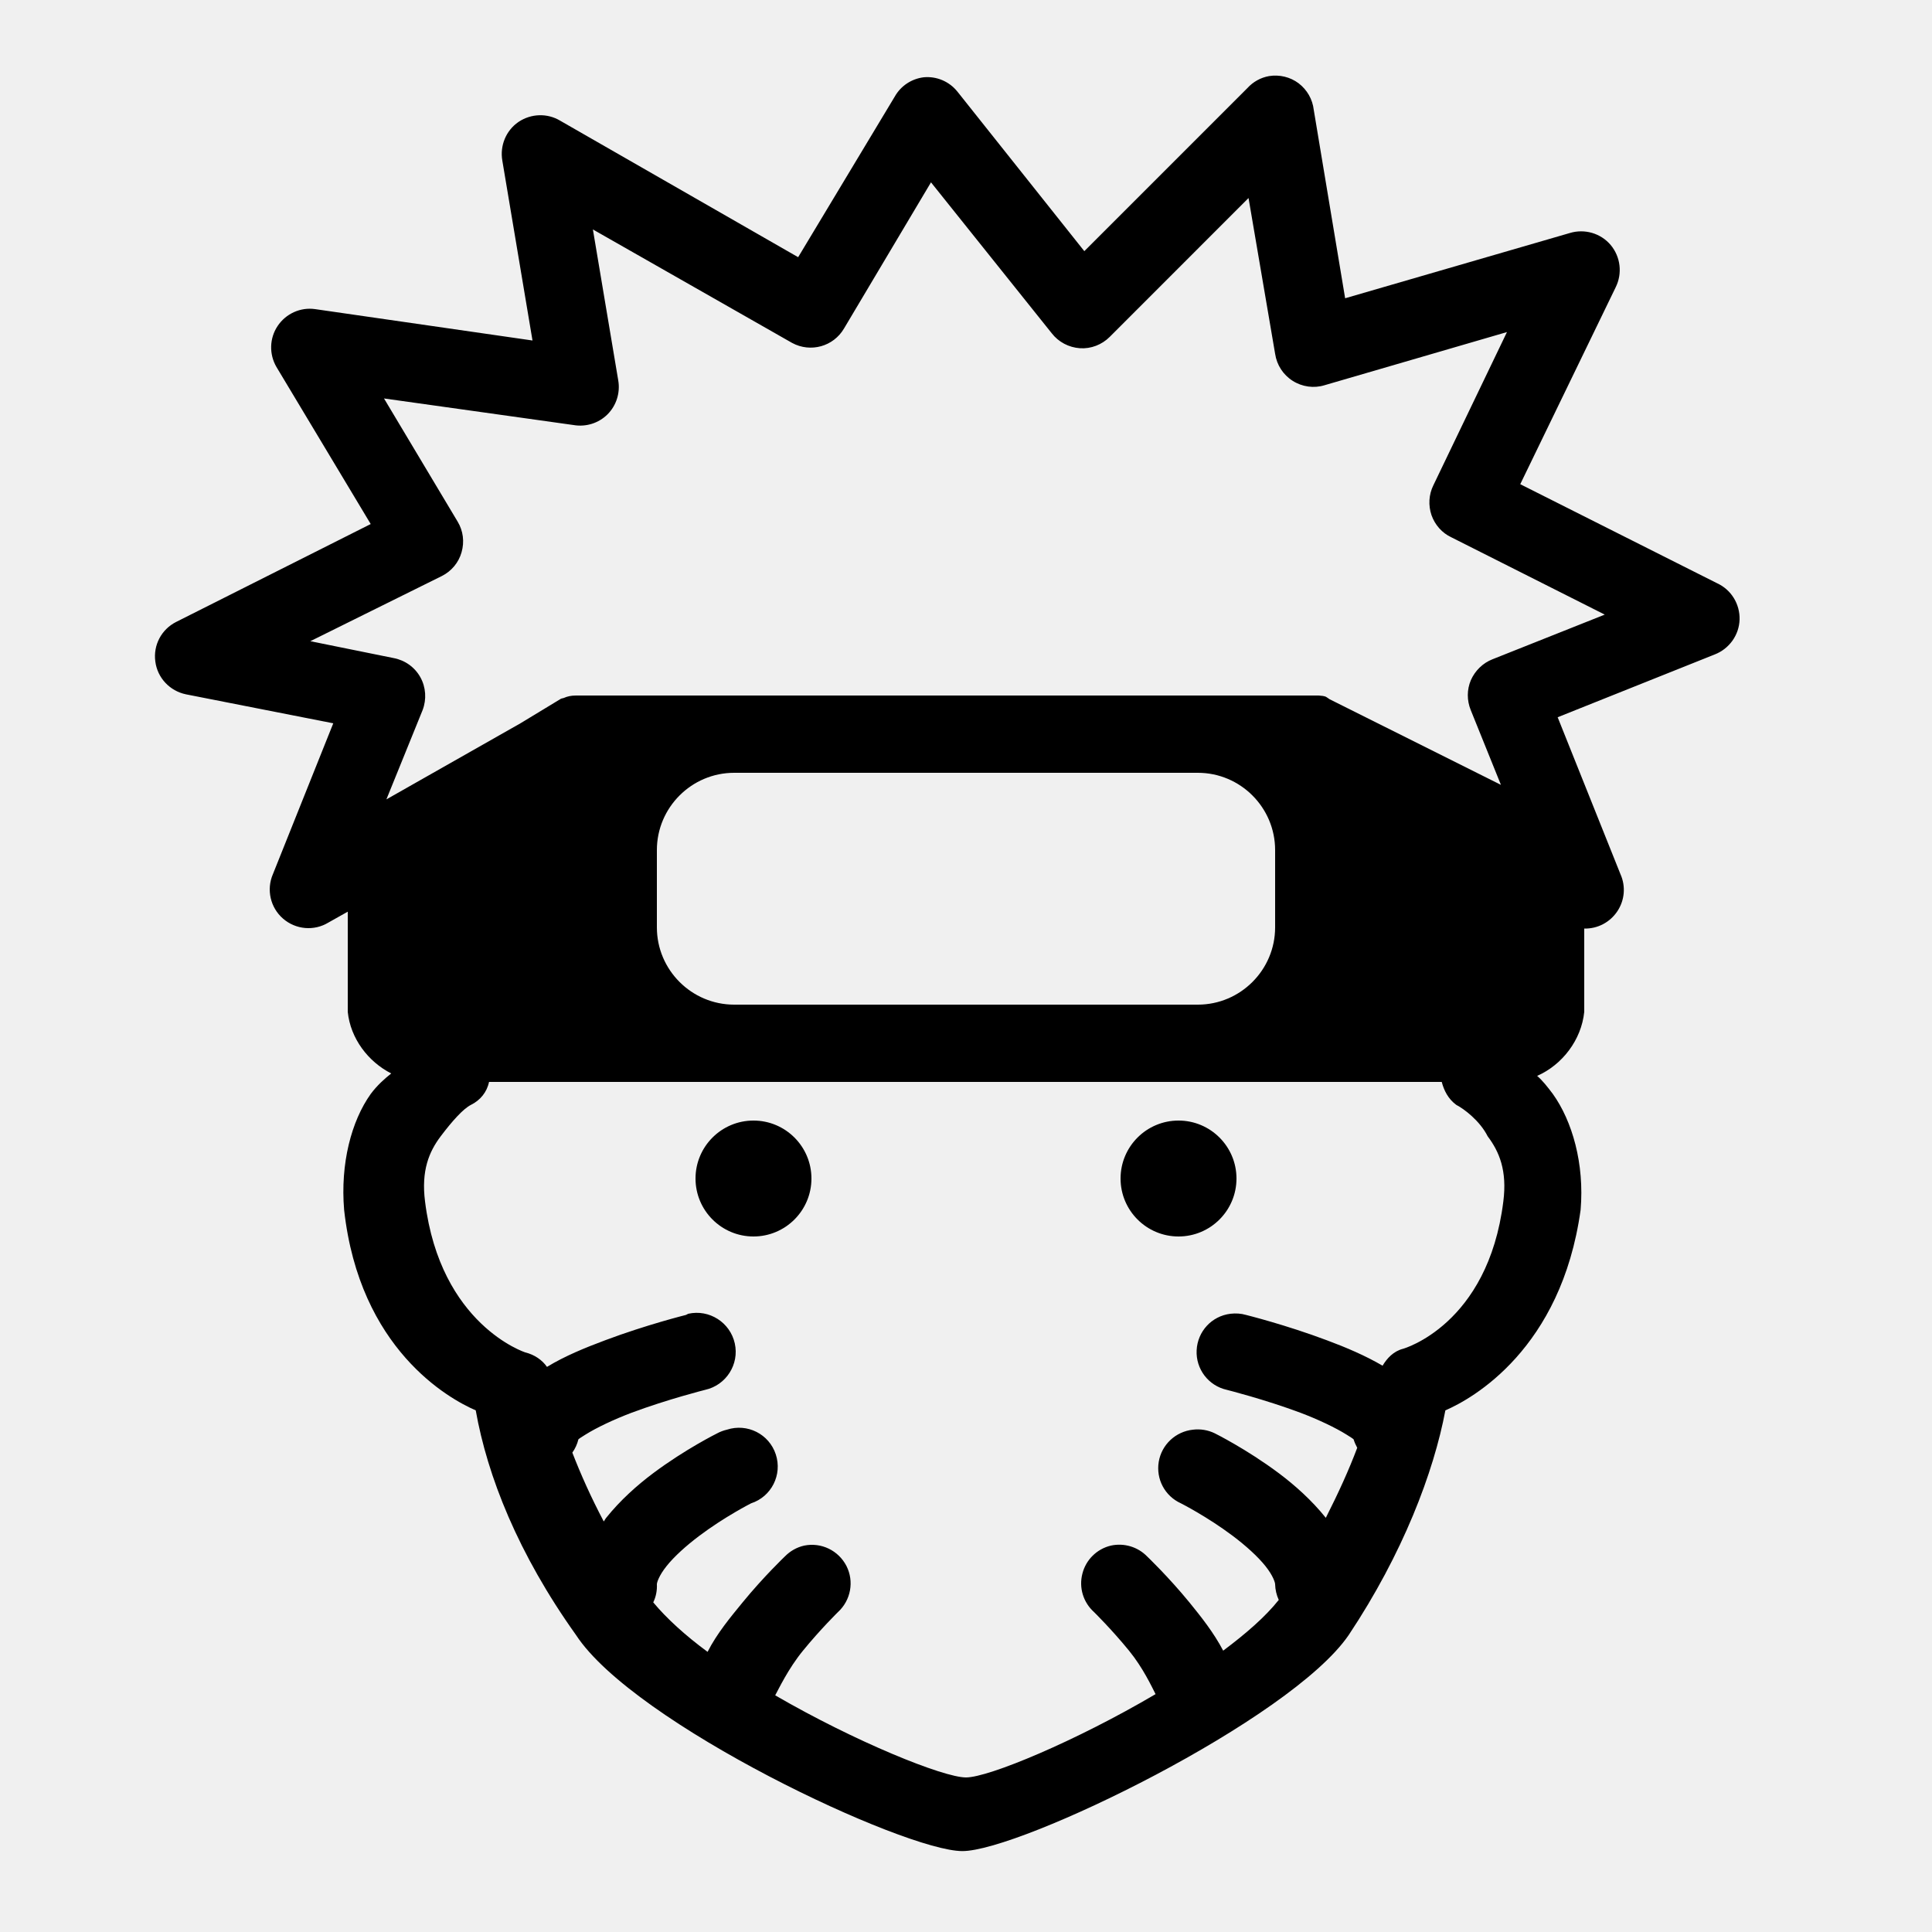
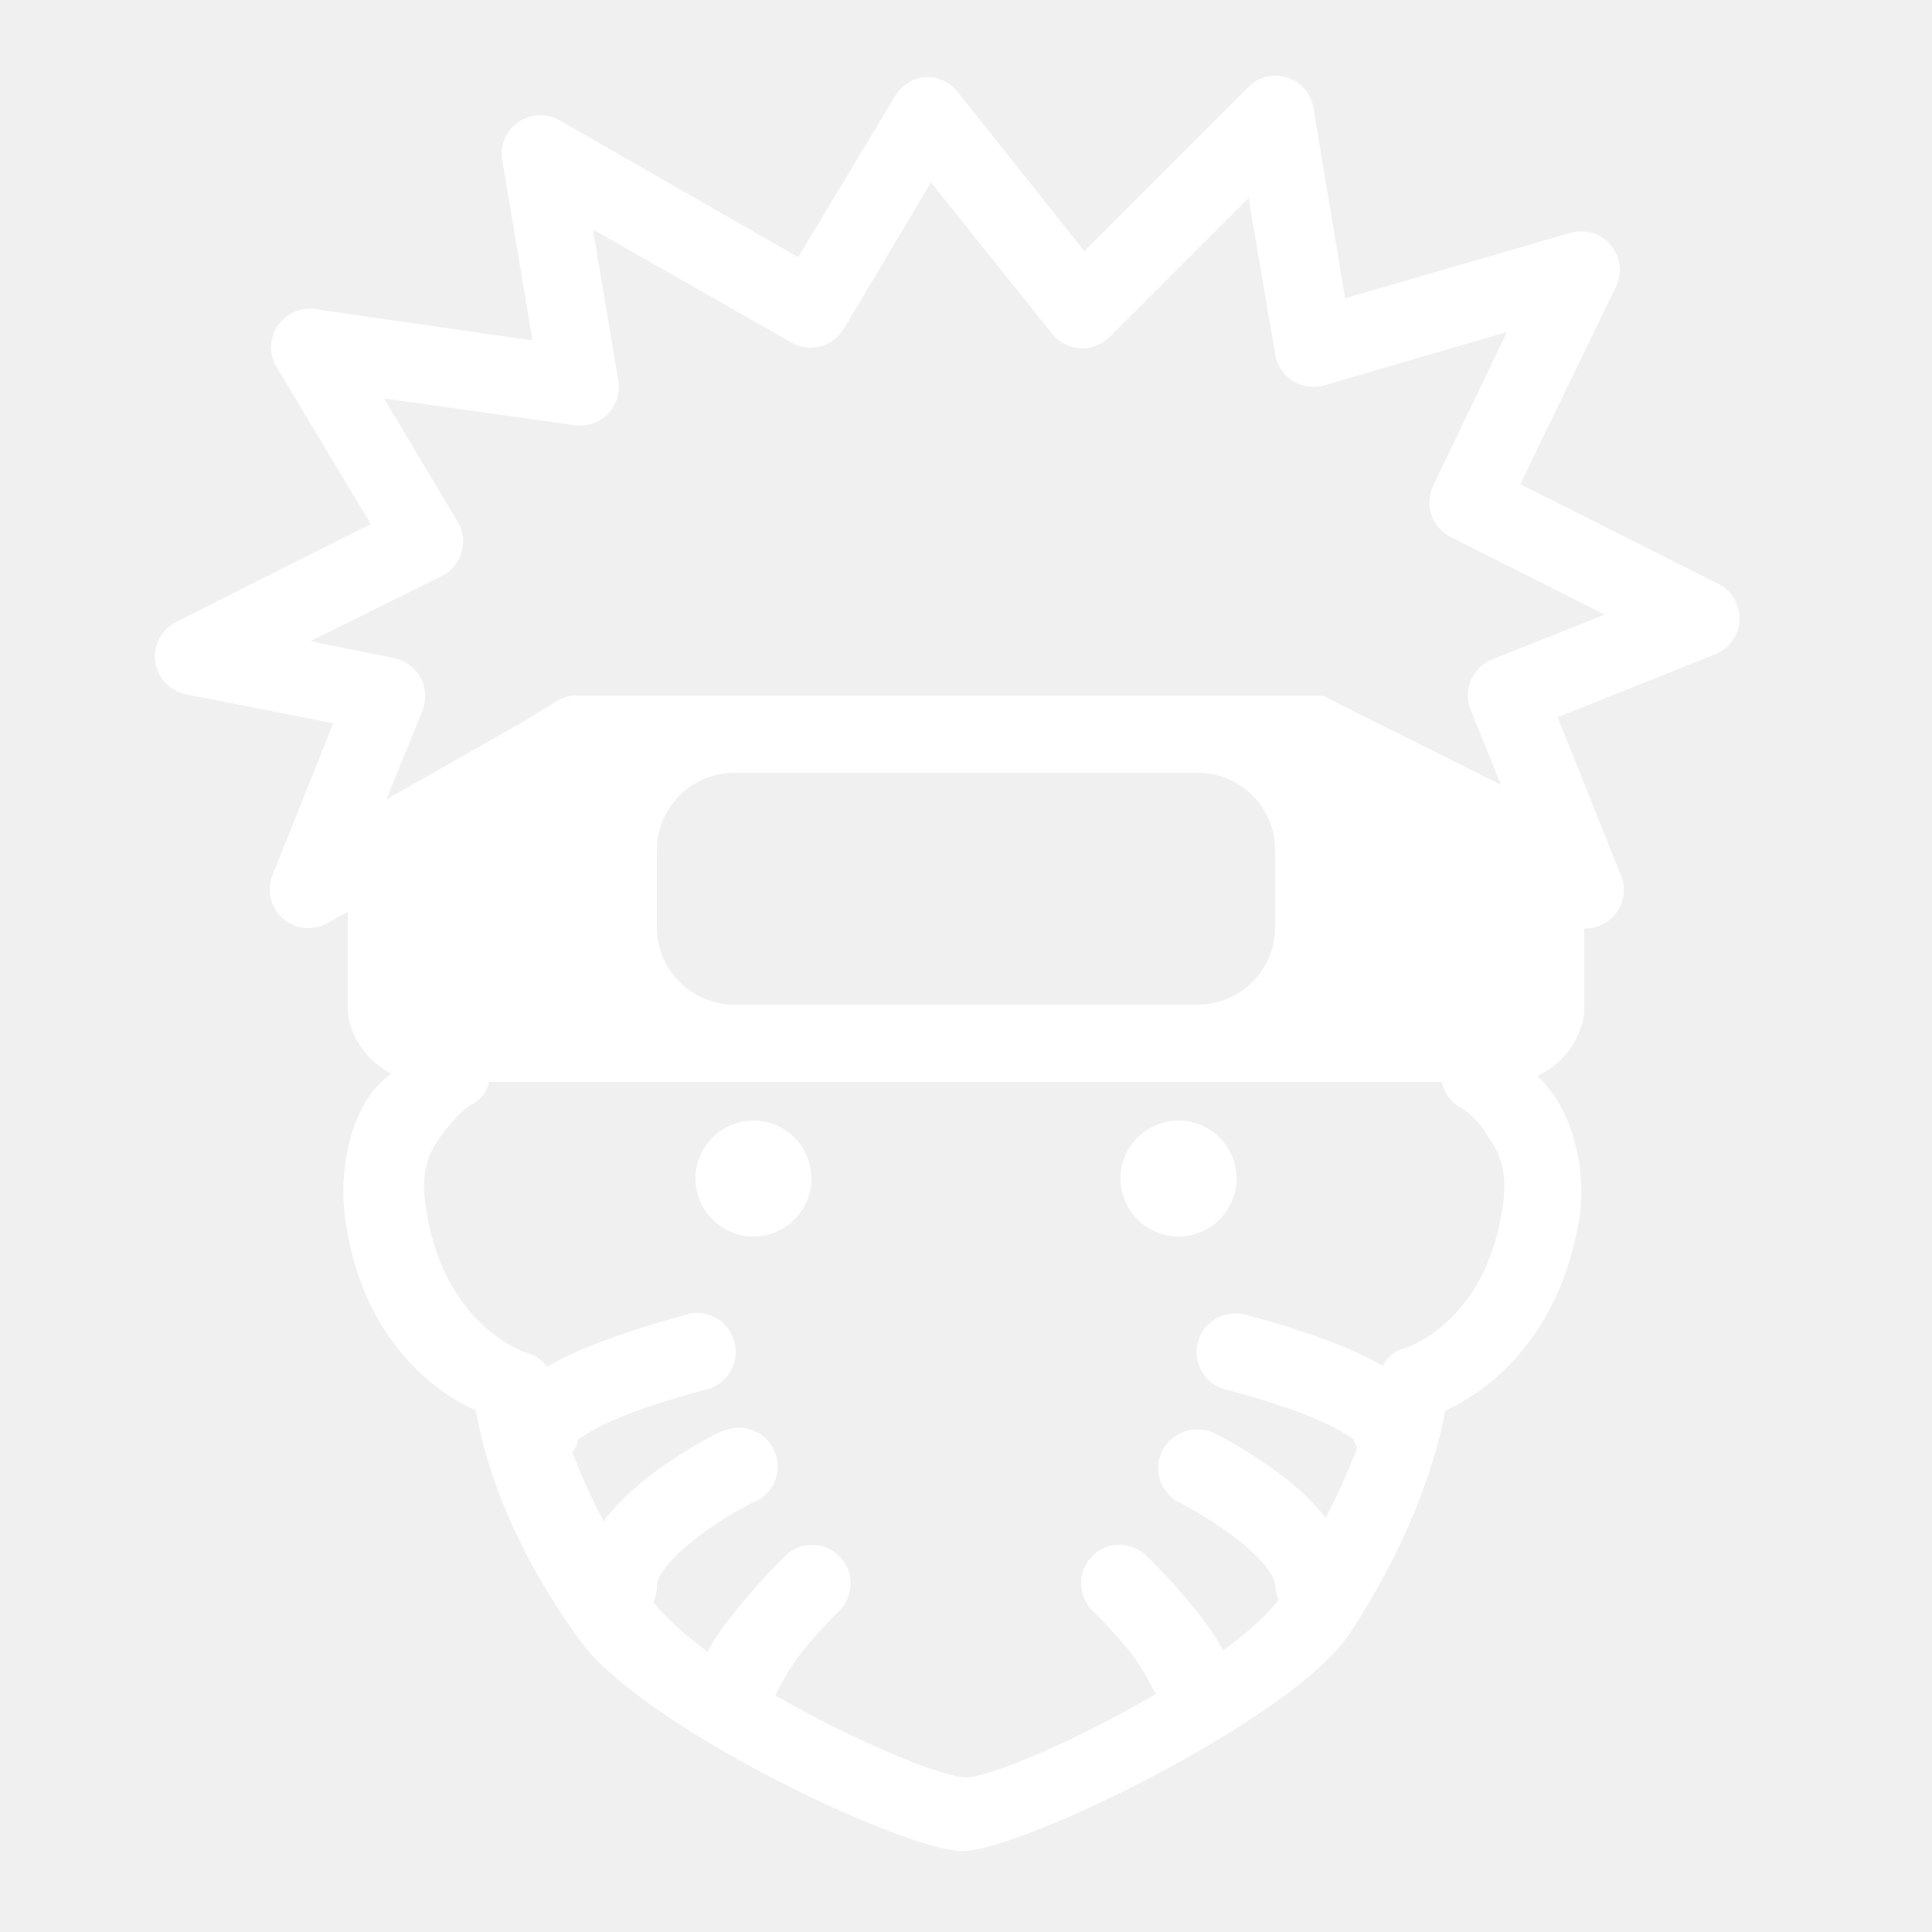
- <svg xmlns="http://www.w3.org/2000/svg" fill="#000000" viewBox="0 0 50 50" width="150px" height="150px">
+ <svg xmlns="http://www.w3.org/2000/svg" fill="#ffffff" viewBox="0 0 50 50" width="150px" height="150px">
  <path d="M 32.844 1.969 C 32.625 2.008 32.43 2.117 32.281 2.281 L 28.062 6.5 L 24.781 2.375 C 24.57 2.109 24.242 1.969 23.906 2 C 23.59 2.039 23.312 2.223 23.156 2.5 L 20.656 6.656 L 14.5 3.125 C 14.164 2.922 13.742 2.938 13.418 3.156 C 13.094 3.379 12.934 3.77 13 4.156 L 13.781 8.812 L 8.156 8 C 7.777 7.945 7.398 8.117 7.184 8.438 C 6.973 8.754 6.961 9.168 7.156 9.5 L 9.594 13.562 L 4.562 16.094 C 4.18 16.285 3.961 16.695 4.02 17.121 C 4.074 17.543 4.395 17.883 4.812 17.969 L 8.625 18.719 L 7.062 22.625 C 6.891 23.023 6.996 23.488 7.324 23.773 C 7.652 24.059 8.129 24.102 8.5 23.875 L 9 23.594 L 9 26.188 C 9.07 26.875 9.527 27.477 10.125 27.781 C 9.957 27.914 9.762 28.086 9.594 28.312 C 9.094 29.012 8.805 30.113 8.906 31.312 C 9.305 34.914 11.613 36.199 12.312 36.5 C 12.613 38.199 13.406 40.211 14.906 42.312 C 16.406 44.613 23.406 47.906 24.906 47.906 C 26.406 47.906 33.406 44.512 34.906 42.312 C 36.305 40.211 37.105 38.102 37.406 36.5 C 38.105 36.199 40.406 34.914 40.906 31.312 C 41.008 30.113 40.688 29.012 40.188 28.312 C 40.047 28.125 39.922 27.965 39.781 27.844 C 40.43 27.559 40.926 26.914 41 26.188 L 41 24.031 C 41.344 24.039 41.664 23.871 41.855 23.586 C 42.047 23.301 42.078 22.938 41.938 22.625 L 40.312 18.562 L 44.375 16.938 C 44.75 16.793 45.008 16.438 45.02 16.035 C 45.031 15.633 44.805 15.262 44.438 15.094 L 39.344 12.531 L 41.812 7.438 C 41.992 7.078 41.941 6.648 41.684 6.34 C 41.426 6.035 41.008 5.914 40.625 6.031 L 34.812 7.719 L 34 2.844 C 33.969 2.57 33.828 2.324 33.609 2.156 C 33.391 1.992 33.113 1.926 32.844 1.969 Z M 24.094 4.719 L 27.219 8.625 C 27.395 8.852 27.66 8.992 27.949 9.012 C 28.234 9.031 28.516 8.922 28.719 8.719 L 32.312 5.125 L 33 9.156 C 33.043 9.445 33.207 9.699 33.453 9.855 C 33.699 10.012 34.004 10.055 34.281 9.969 L 39 8.594 L 37.094 12.562 C 36.977 12.801 36.961 13.078 37.047 13.332 C 37.137 13.586 37.32 13.793 37.562 13.906 L 41.531 15.906 L 38.625 17.062 C 38.375 17.16 38.176 17.355 38.066 17.602 C 37.961 17.848 37.961 18.125 38.062 18.375 L 38.844 20.312 L 34.406 18.094 C 34.375 18.07 34.344 18.051 34.312 18.031 C 34.266 18.012 34.195 18.004 34.125 18 C 34.094 18 34.066 18 34.031 18 C 34.02 18 34.012 18 34 18 L 15 18 C 14.965 18 14.938 18 14.906 18 C 14.781 18 14.68 18.023 14.594 18.062 C 14.566 18.074 14.52 18.074 14.5 18.094 L 13.469 18.719 L 10 20.688 L 10.938 18.375 C 11.043 18.098 11.023 17.785 10.879 17.527 C 10.734 17.266 10.48 17.086 10.188 17.031 L 8.031 16.594 L 11.438 14.906 C 11.684 14.781 11.871 14.559 11.945 14.293 C 12.023 14.023 11.988 13.738 11.844 13.5 L 9.938 10.312 L 14.844 11 C 15.164 11.055 15.492 10.953 15.723 10.723 C 15.953 10.492 16.055 10.164 16 9.844 L 15.344 5.938 L 20.5 8.875 C 20.977 9.133 21.57 8.969 21.844 8.5 Z M 19 20 L 31 20 C 32.102 20 33 20.898 33 22 L 33 24 C 33 25.102 32.102 26 31 26 L 19 26 C 17.898 26 17 25.102 17 24 L 17 22 C 17 20.898 17.898 20 19 20 Z M 12.656 28 L 37.312 28 C 37.371 28.223 37.477 28.438 37.688 28.594 C 37.887 28.695 38.301 29.008 38.5 29.406 C 38.801 29.805 39.008 30.293 38.906 31.094 C 38.508 34.293 36.312 34.906 36.312 34.906 C 36.066 34.969 35.898 35.148 35.781 35.344 C 35.332 35.082 34.836 34.871 34.344 34.688 C 33.273 34.285 32.25 34.031 32.25 34.031 C 32.117 33.992 31.98 33.984 31.844 34 C 31.359 34.059 30.992 34.457 30.969 34.945 C 30.945 35.43 31.273 35.863 31.75 35.969 C 31.75 35.969 32.727 36.215 33.656 36.562 C 34.121 36.738 34.57 36.953 34.844 37.125 C 34.949 37.191 34.996 37.219 35.031 37.25 C 35.055 37.328 35.086 37.398 35.125 37.469 C 34.914 38.031 34.641 38.633 34.312 39.281 C 33.949 38.828 33.512 38.438 33.094 38.125 C 32.258 37.5 31.438 37.094 31.438 37.094 C 31.262 37.008 31.066 36.977 30.875 37 C 30.426 37.047 30.062 37.387 29.988 37.832 C 29.914 38.281 30.148 38.719 30.562 38.906 C 30.562 38.906 31.242 39.25 31.906 39.75 C 32.238 40 32.551 40.281 32.75 40.531 C 32.949 40.781 33 40.957 33 41 C 33.004 41.141 33.035 41.277 33.094 41.406 C 32.746 41.844 32.246 42.277 31.656 42.719 C 31.41 42.25 31.086 41.844 30.781 41.469 C 30.234 40.801 29.688 40.281 29.688 40.281 C 29.445 40.031 29.09 39.926 28.75 40 C 28.387 40.086 28.102 40.367 28.012 40.727 C 27.918 41.09 28.035 41.469 28.312 41.719 C 28.312 41.719 28.766 42.164 29.219 42.719 C 29.582 43.164 29.809 43.656 29.906 43.844 C 27.844 45.059 25.586 46 25 46 C 24.41 46 22.129 45.074 20.062 43.875 C 20.145 43.727 20.395 43.191 20.781 42.719 C 21.234 42.164 21.688 41.719 21.688 41.719 C 22.02 41.414 22.109 40.926 21.906 40.527 C 21.699 40.125 21.254 39.91 20.812 40 C 20.621 40.043 20.449 40.141 20.312 40.281 C 20.312 40.281 19.766 40.801 19.219 41.469 C 18.906 41.852 18.559 42.266 18.312 42.75 C 17.738 42.328 17.246 41.879 16.906 41.469 C 16.977 41.324 17.008 41.16 17 41 C 17 40.957 17.051 40.781 17.25 40.531 C 17.449 40.281 17.762 40 18.094 39.75 C 18.758 39.25 19.438 38.906 19.438 38.906 C 19.965 38.734 20.25 38.168 20.078 37.641 C 19.906 37.113 19.34 36.828 18.812 37 C 18.727 37.02 18.641 37.051 18.562 37.094 C 18.562 37.094 17.742 37.5 16.906 38.125 C 16.488 38.438 16.051 38.828 15.688 39.281 C 15.664 39.309 15.648 39.348 15.625 39.375 C 15.289 38.738 15.027 38.148 14.812 37.594 C 14.887 37.488 14.938 37.375 14.969 37.25 C 15.004 37.219 15.051 37.191 15.156 37.125 C 15.43 36.953 15.879 36.738 16.344 36.562 C 17.273 36.215 18.25 35.969 18.25 35.969 C 18.793 35.848 19.137 35.309 19.016 34.766 C 18.895 34.223 18.355 33.879 17.812 34 C 17.793 34.008 17.77 34.02 17.75 34.031 C 17.75 34.031 16.727 34.285 15.656 34.688 C 15.145 34.879 14.617 35.094 14.156 35.375 C 14.031 35.195 13.832 35.059 13.594 35 C 13.594 35 11.398 34.293 11 31.094 C 10.898 30.293 11.105 29.805 11.406 29.406 C 11.707 29.008 11.988 28.695 12.188 28.594 C 12.426 28.477 12.602 28.266 12.656 28 Z M 19.5 29 C 18.672 29 18 29.672 18 30.5 C 18 31.328 18.672 32 19.5 32 C 20.328 32 21 31.328 21 30.5 C 21 29.672 20.328 29 19.5 29 Z M 30.5 29 C 29.672 29 29 29.672 29 30.5 C 29 31.328 29.672 32 30.5 32 C 31.328 32 32 31.328 32 30.5 C 32 29.672 31.328 29 30.5 29 Z" />
</svg>
